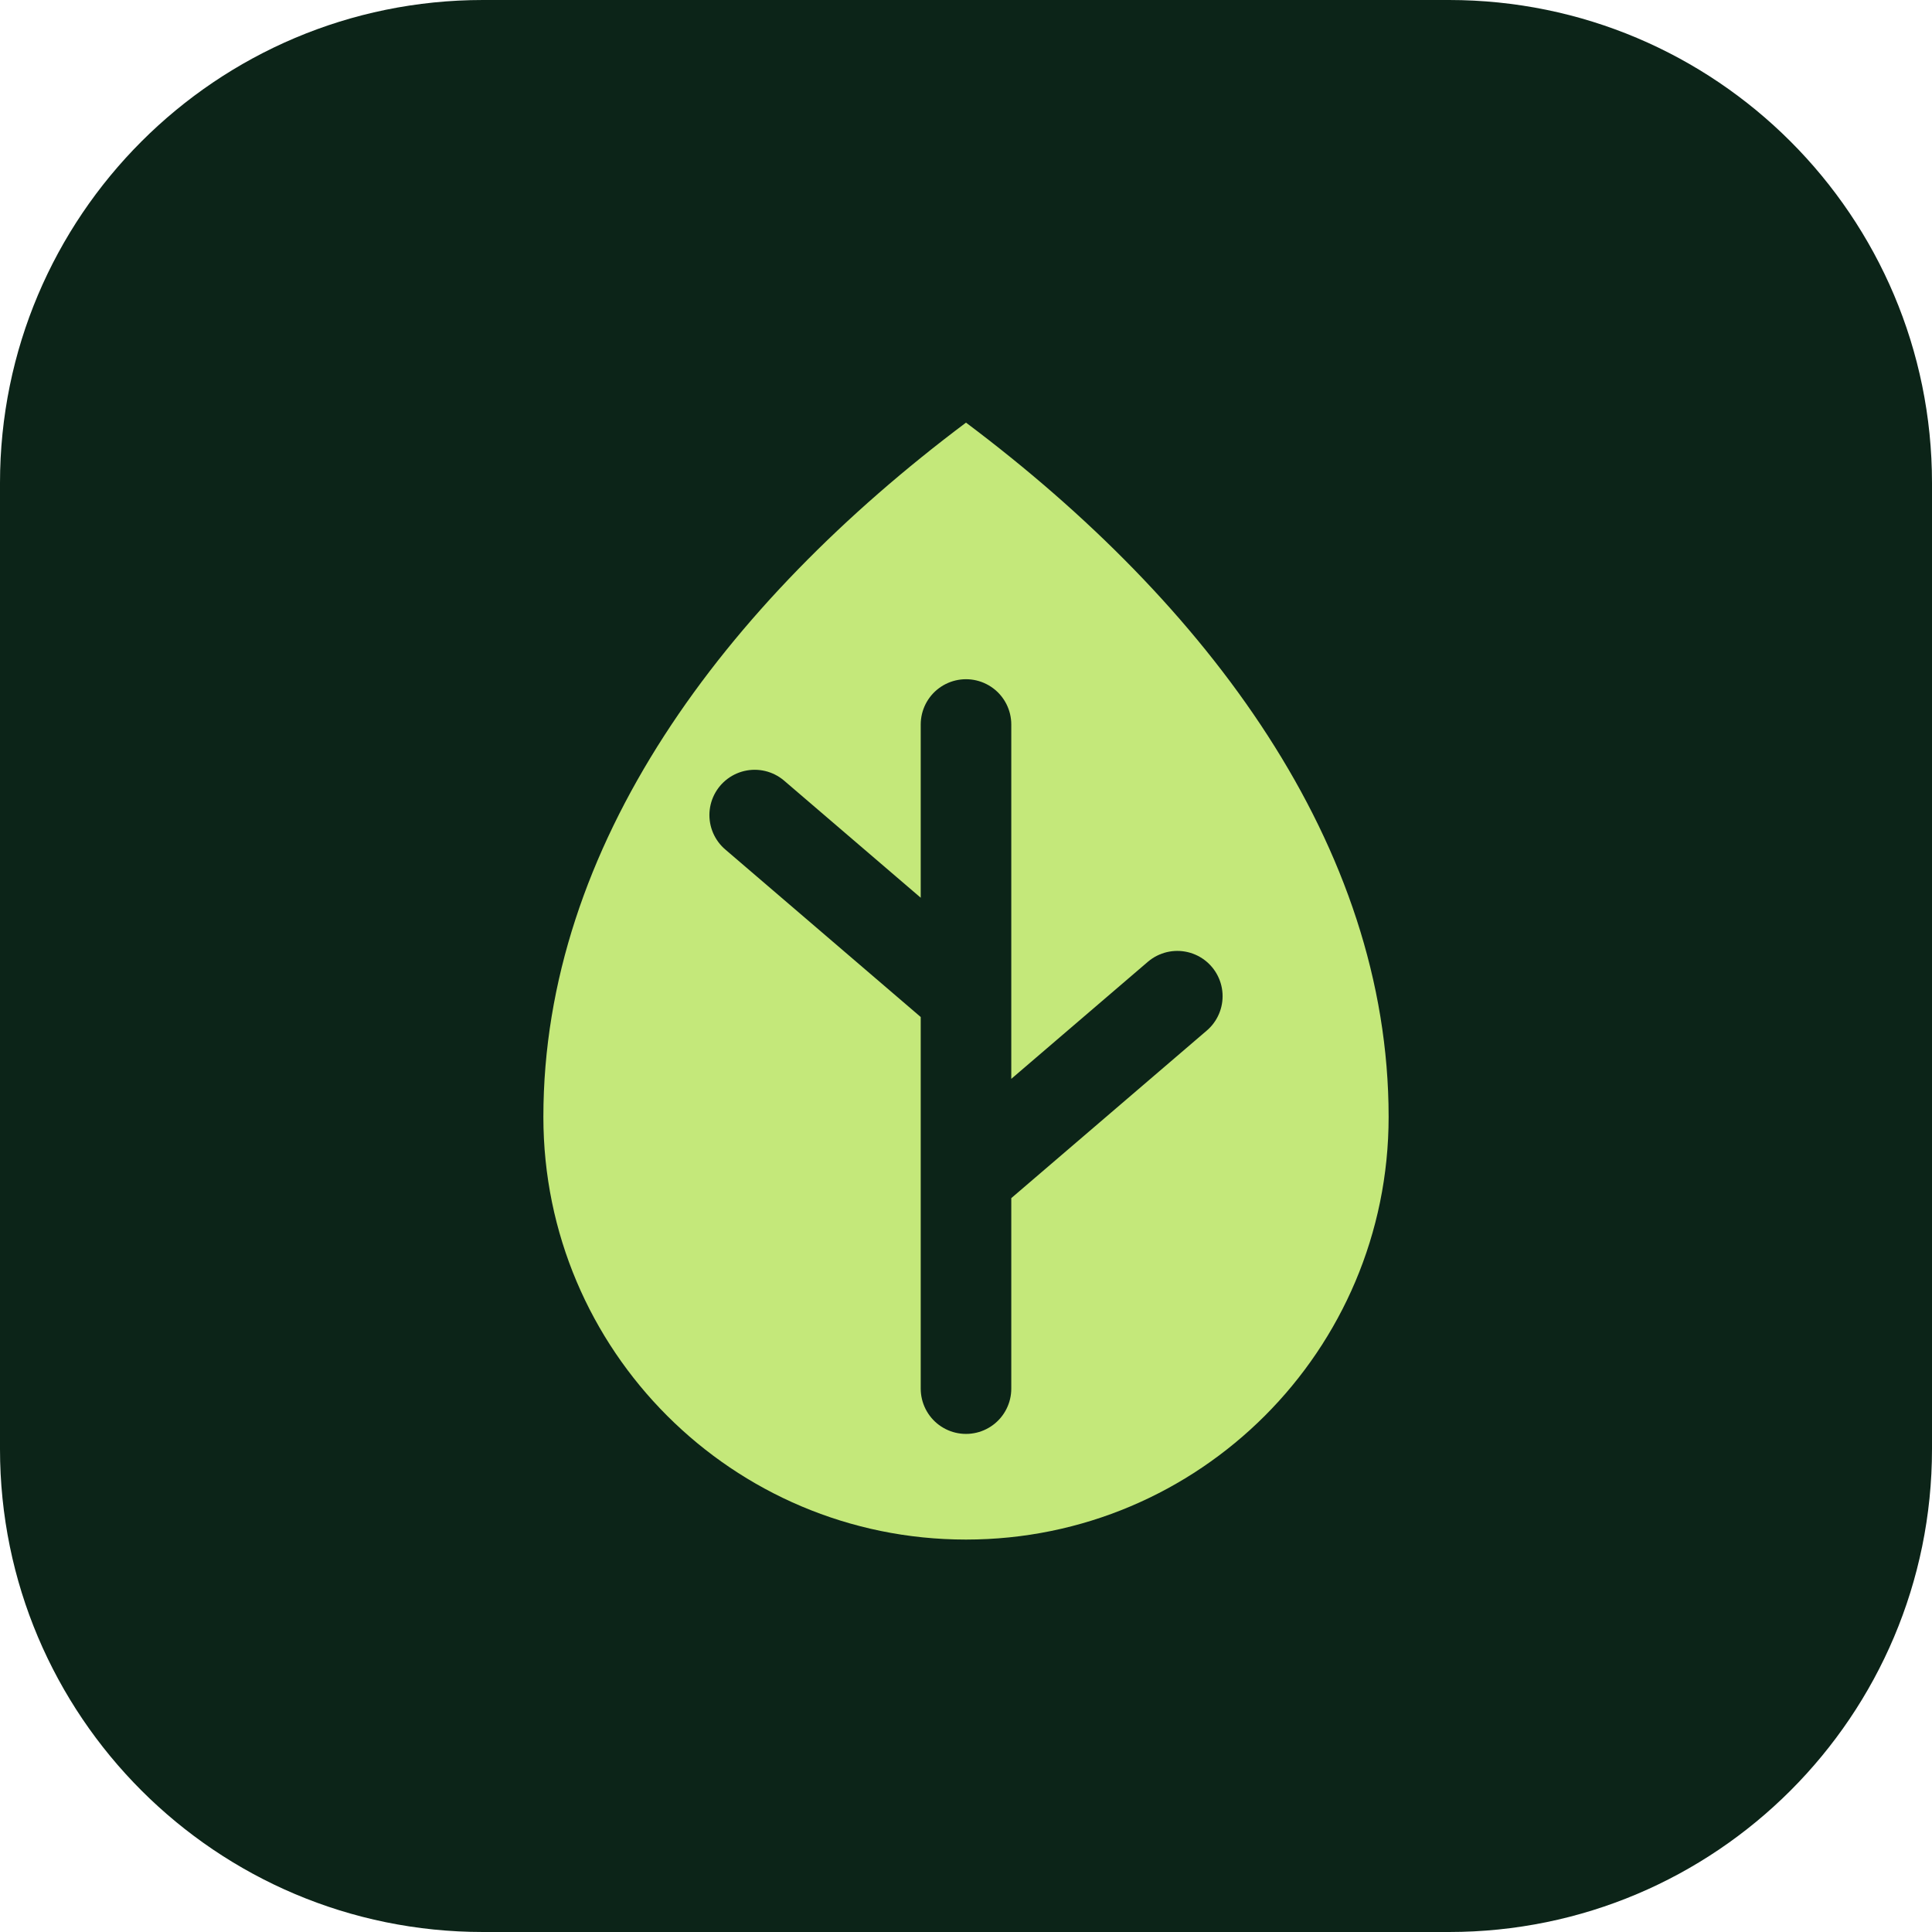
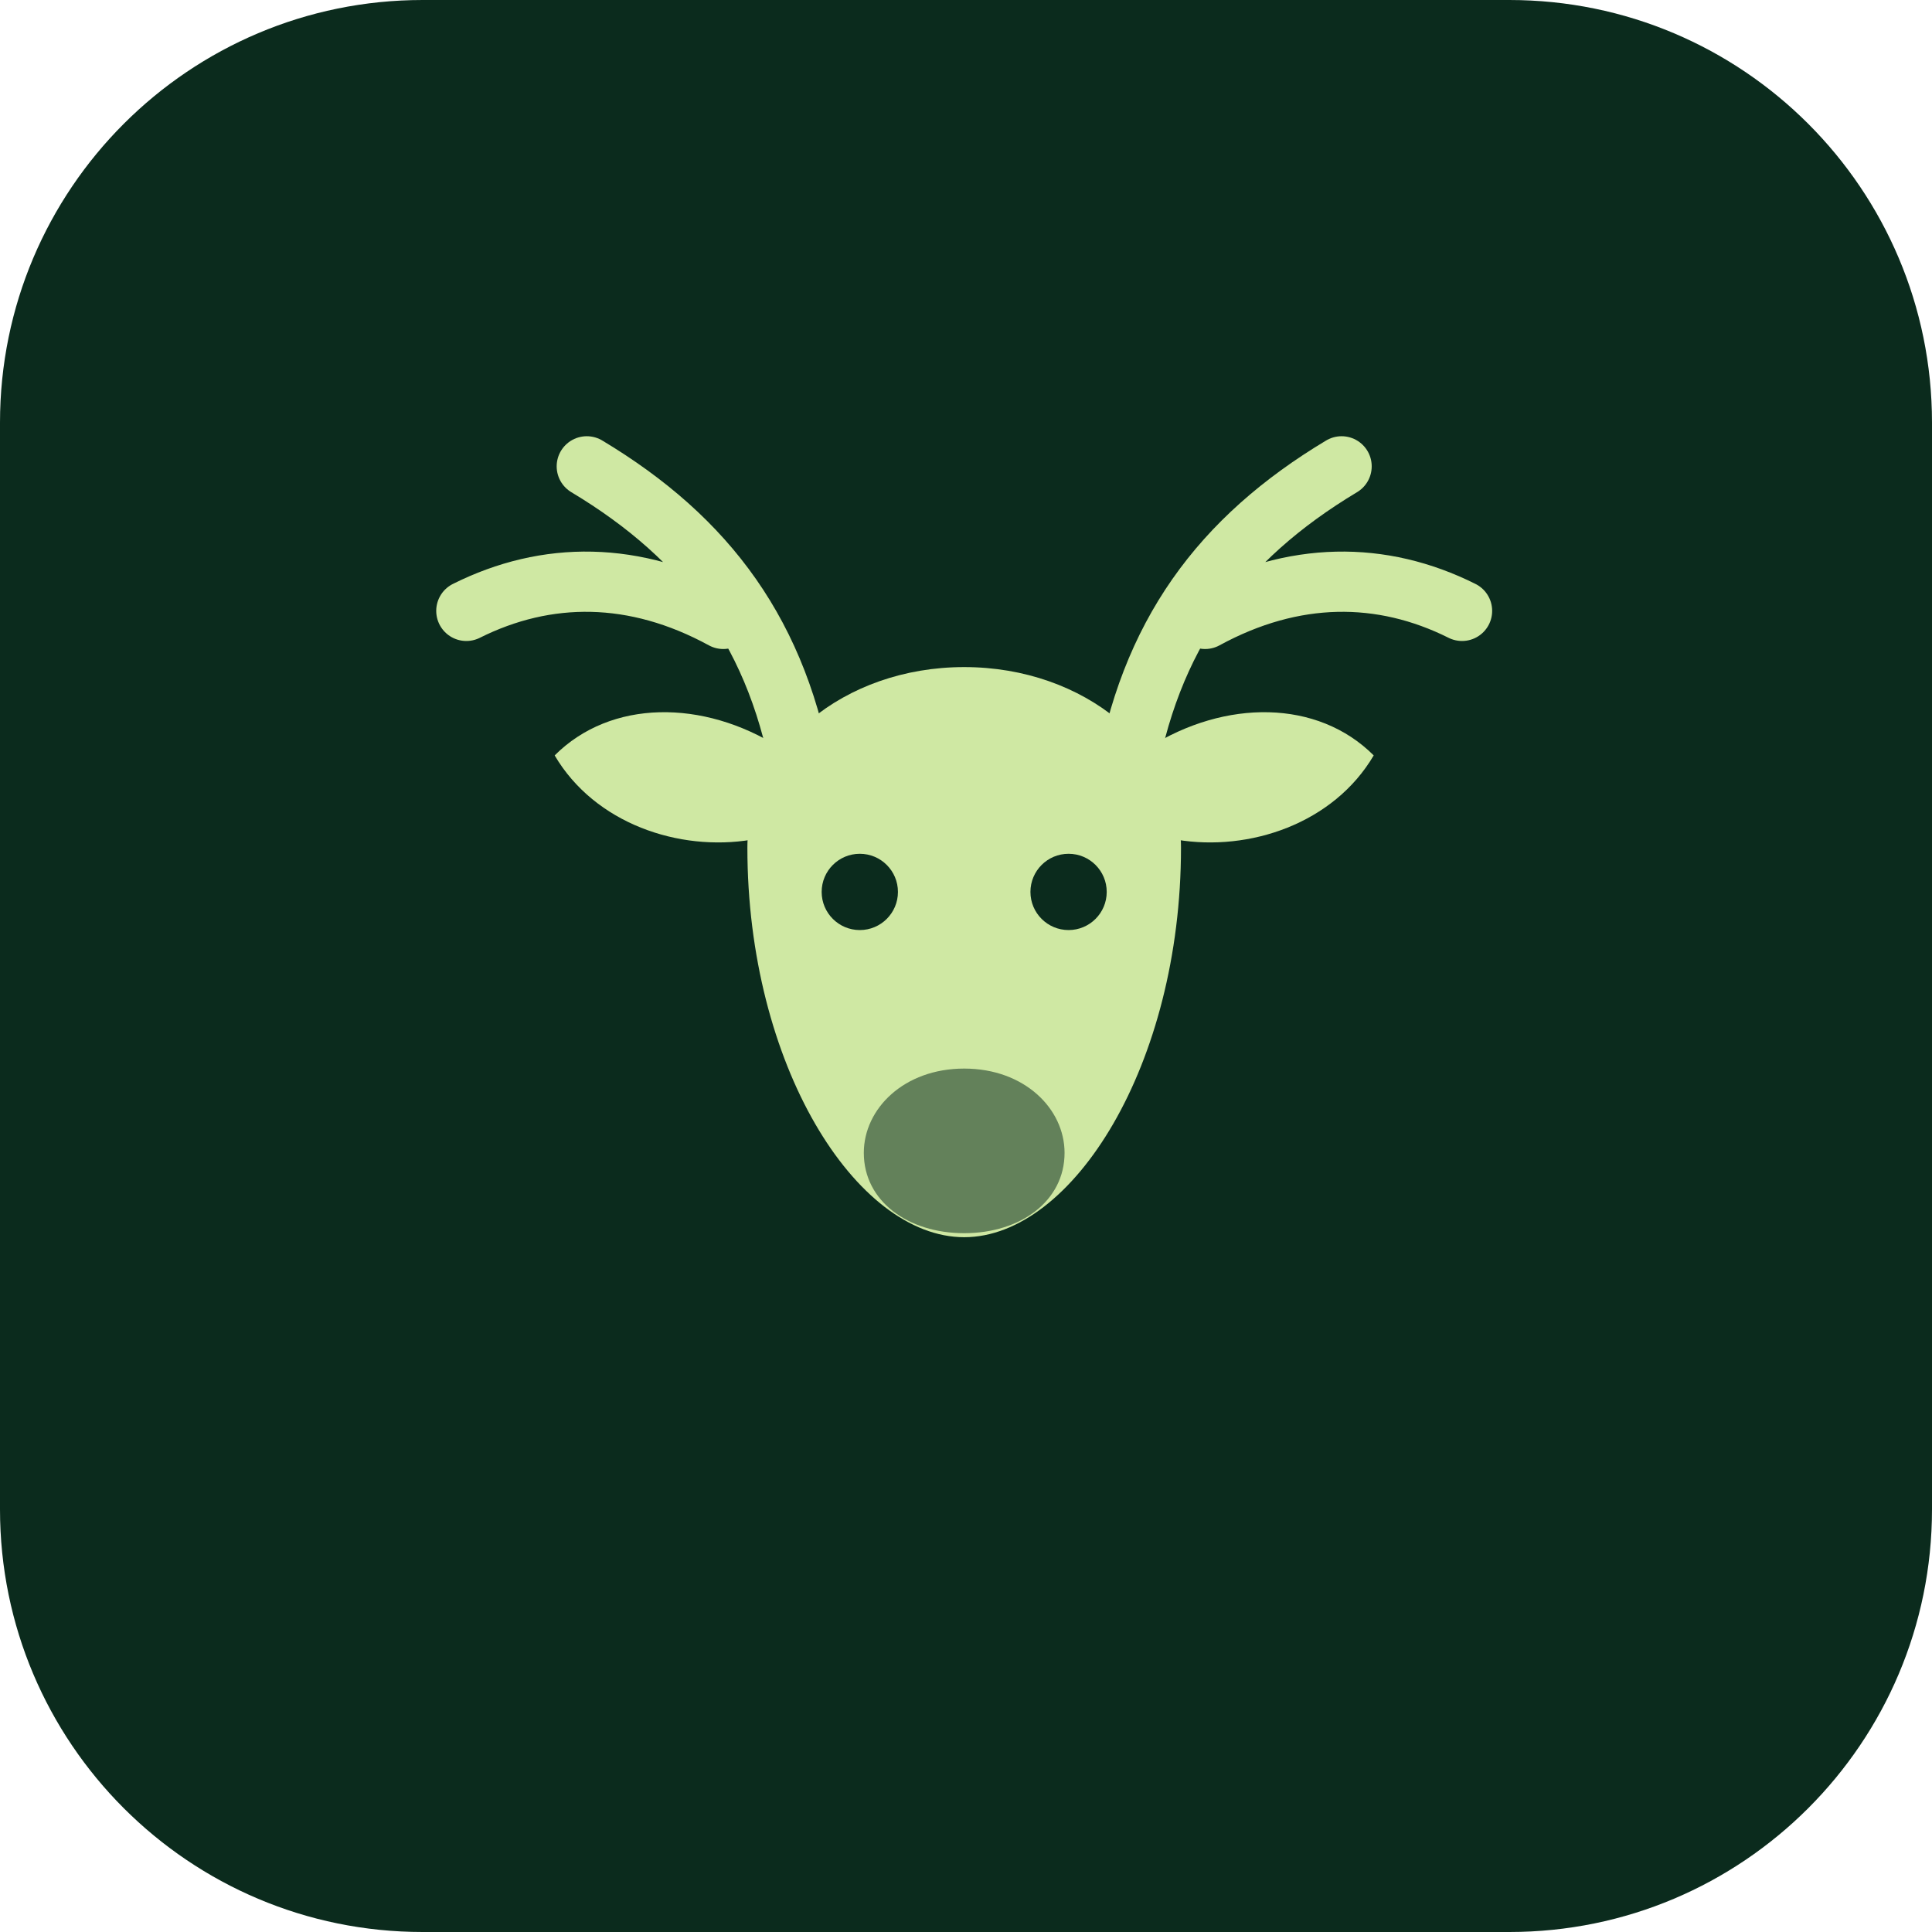
<svg xmlns="http://www.w3.org/2000/svg" viewBox="0 0 64 64">
-   <rect width="64" height="64" rx="16" fill="#0C2418" />
-   <path d="M32 14c8 6 14 14 14 23a14 14 0 0 1-28 0c0-9 6-17 14-23z" fill="#C4E87A" />
-   <path d="M32 24v22M32 33l-7-6M32 39l7-6" stroke="#0C2418" stroke-width="3" stroke-linecap="round" />
+   <rect width="64" height="64" rx="14" fill="#0B2B1D" />
+   <g transform="translate(8 8) scale(1.33)">
+     <path d="M14 13.5C13.4 9.8 11.6 7.4 8.6 5.6M12 9.4C9.8 8.2 7.6 8.2 5.6 9.2M22 13.5C22.6 9.8 24.4 7.4 27.4 5.6M24 9.4C26.2 8.2 28.4 8.2 30.4 9.2" fill="none" stroke="#CFE8A3" stroke-width="1.5" stroke-linecap="round" />
+     <path d="M13.4 12.6c-1.9-1.2-4.2-1.2-5.6.2 1 1.7 3.1 2.4 4.9 2.1zM22.6 12.6c1.9-1.2 4.2-1.2 5.6.2-1 1.7-3.1 2.4-4.9 2.1z" fill="#CFE8A3" />
+     <path d="M12.6 15.1c0-2.5 2.4-4.5 5.4-4.5s5.4 2 5.4 4.5c0 5.4-2.7 9.7-5.4 9.7s-5.4-4.3-5.4-9.7z" fill="#CFE8A3" />
+     <circle cx="15.4" cy="16.2" r=".95" fill="#0B2B1D" />
+     <circle cx="20.6" cy="16.2" r=".95" fill="#0B2B1D" />
+     <path d="M18 20.6c-1.5 0-2.5 1-2.5 2.1 0 1.2 1.1 2 2.5 2s2.5-.8 2.5-2c0-1.1-1-2.1-2.5-2.1z" fill="#0B2B1D" opacity=".55" />
+   </g>
</svg>
